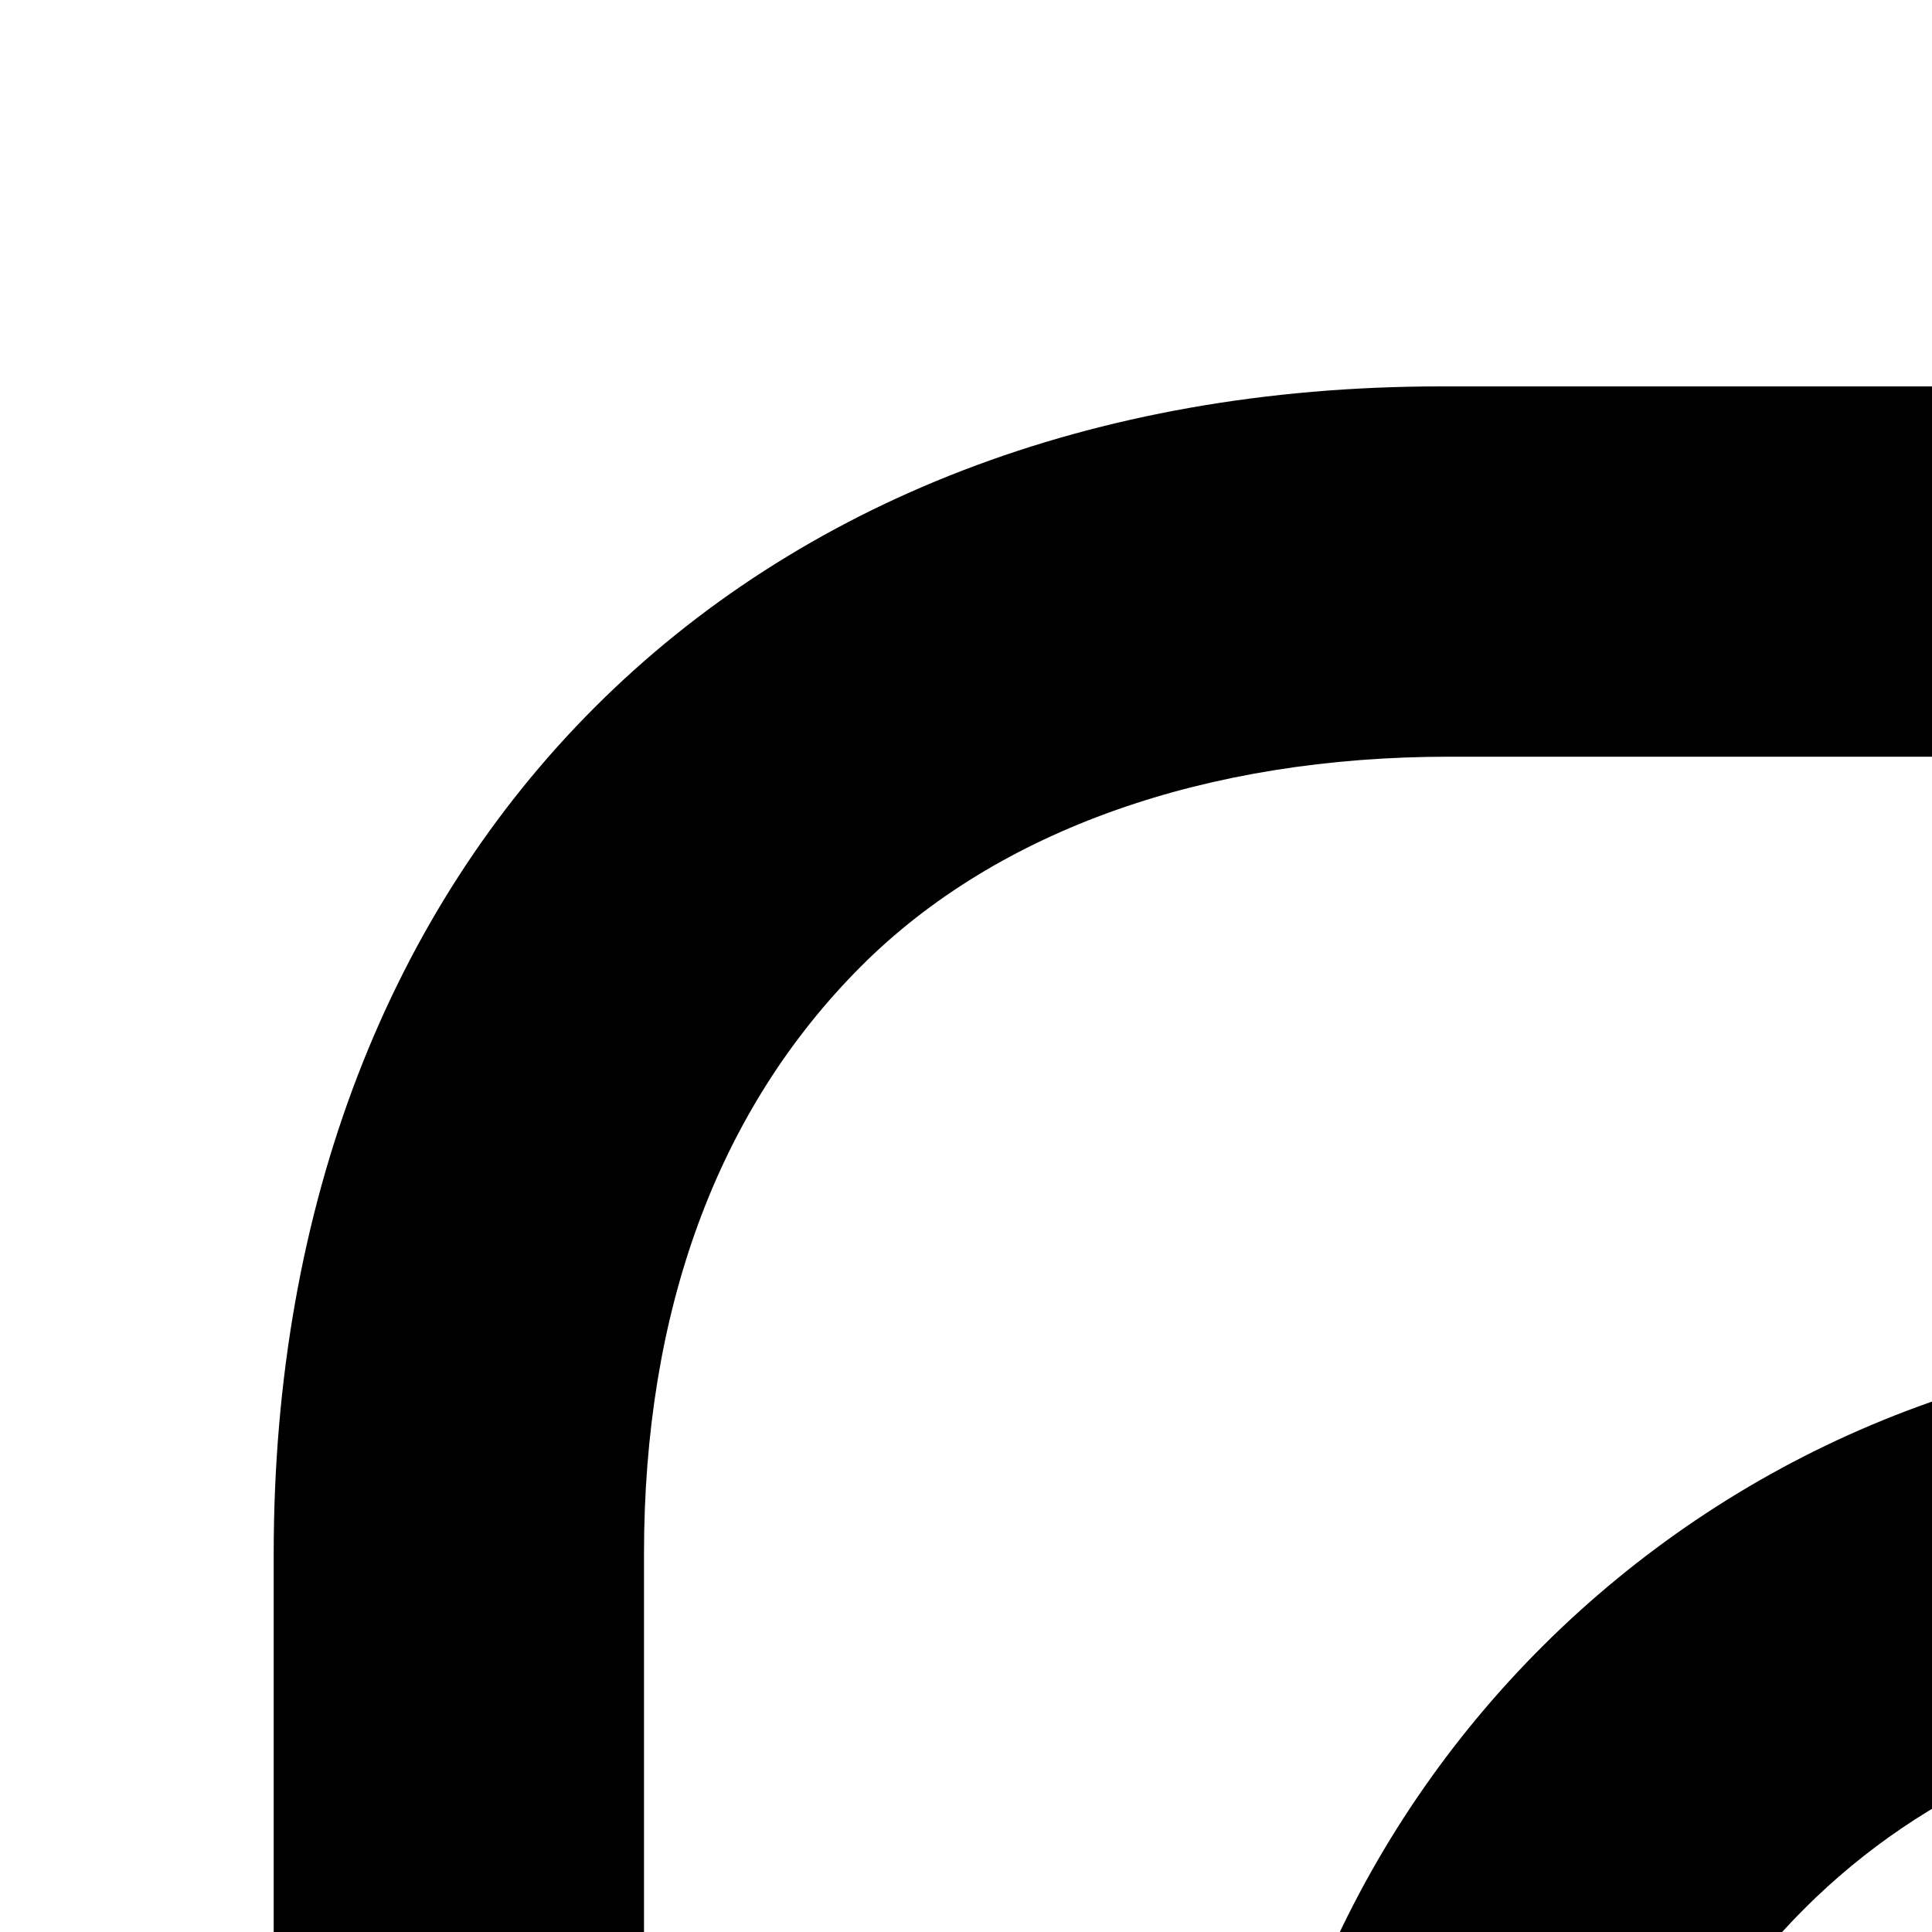
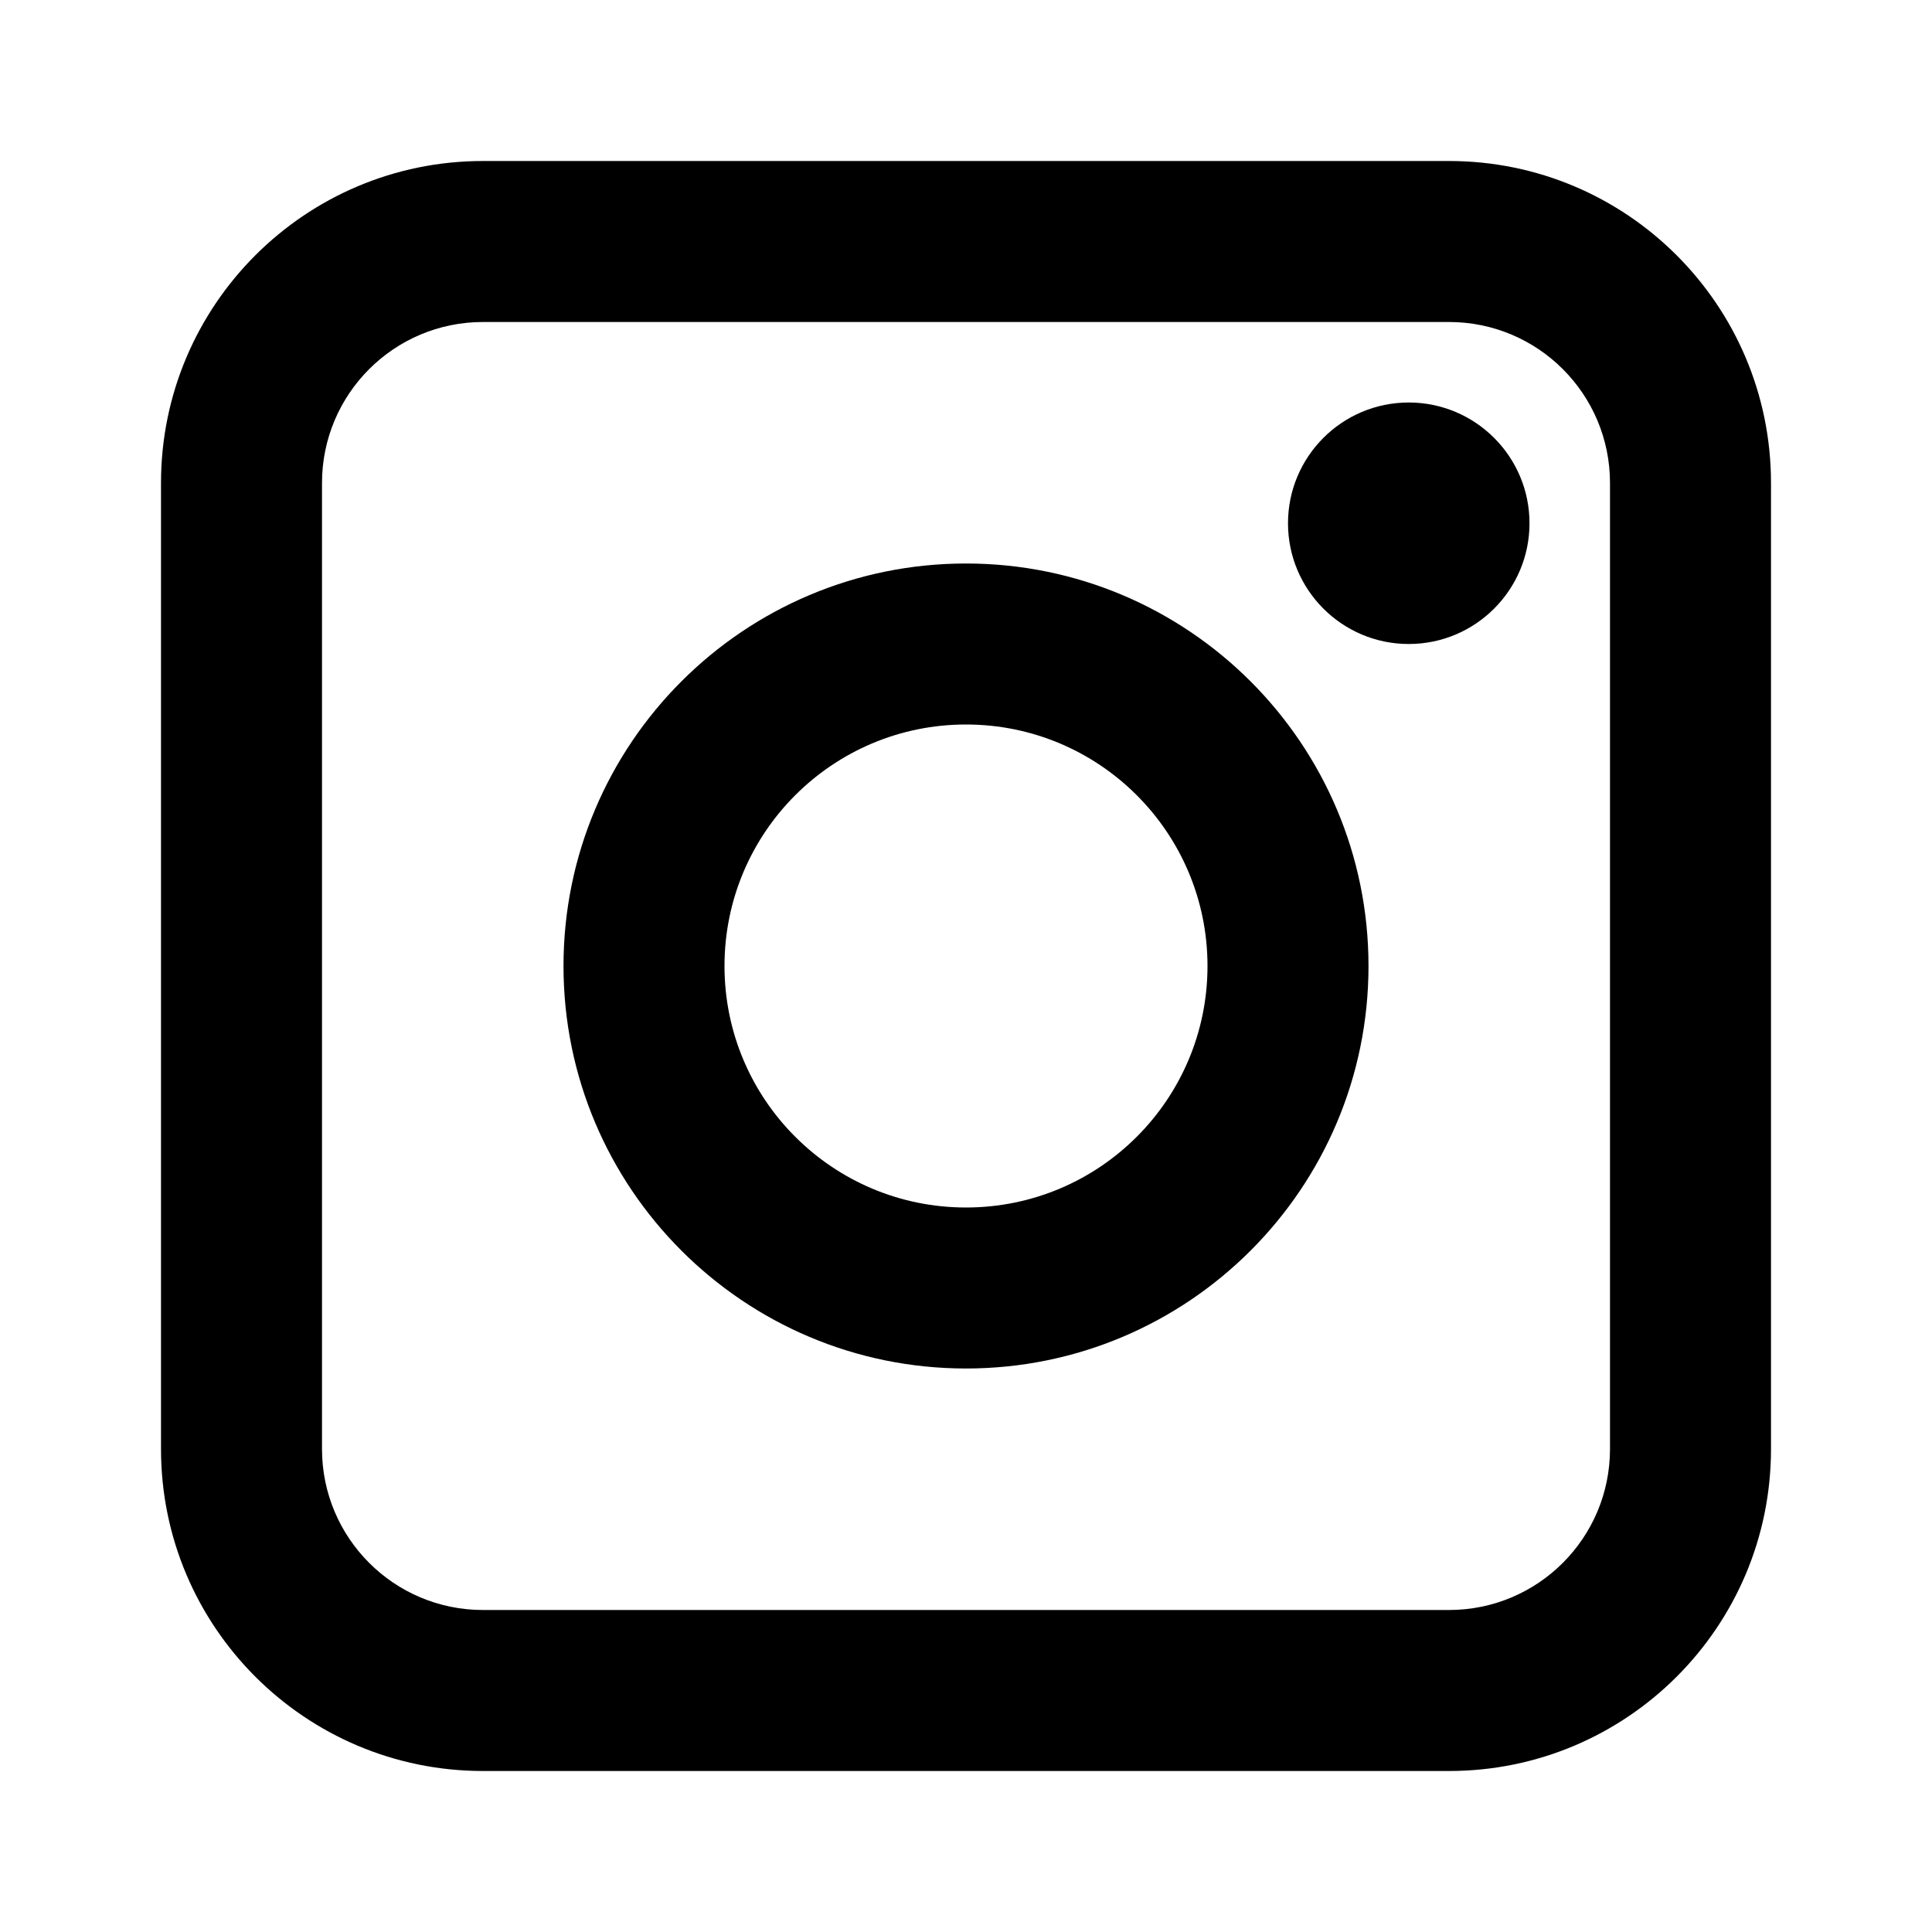
- <svg xmlns="http://www.w3.org/2000/svg" version="1.1" id="Layer_1" width="24" height="24" viewBox="0 0 24 24" enable-background="new 0 0 56.7 56.7" xml:space="preserve">
-   <g>
-     <path d="M28.2,16.7c-7,0-12.8,5.7-12.8,12.8s5.7,12.8,12.8,12.8S41,36.5,41,29.5S35.2,16.7,28.2,16.7z M28.2,37.7   c-4.5,0-8.2-3.7-8.2-8.2s3.7-8.2,8.2-8.2s8.2,3.7,8.2,8.2S32.7,37.7,28.2,37.7z" />
-     <circle cx="41.5" cy="16.4" r="2.9" />
-     <path d="M49,8.9c-2.6-2.7-6.3-4.1-10.5-4.1H17.9c-8.7,0-14.5,5.8-14.5,14.5v20.5c0,4.3,1.4,8,4.2,10.7c2.7,2.6,6.3,3.9,10.4,3.9   h20.4c4.3,0,7.9-1.4,10.5-3.9c2.7-2.6,4.1-6.3,4.1-10.6V19.3C53,15.1,51.6,11.5,49,8.9z M48.6,39.9c0,3.1-1.1,5.6-2.9,7.3   s-4.3,2.6-7.3,2.6H18c-3,0-5.5-0.9-7.3-2.6C8.9,45.4,8,42.9,8,39.8V19.3c0-3,0.9-5.5,2.7-7.3c1.7-1.7,4.3-2.6,7.3-2.6h20.6   c3,0,5.5,0.9,7.3,2.7c1.7,1.8,2.7,4.3,2.7,7.2V39.9L48.6,39.9z" />
-   </g>
+ <svg xmlns="http://www.w3.org/2000/svg" width="800px" height="800px" viewBox="0 0 24 24" fill="none">
+   <path fill-rule="evenodd" clip-rule="evenodd" d="M2 6C2 3.791 3.791 2 6 2H18C20.209 2 22 3.791 22 6V18C22 20.209 20.209 22 18 22H6C3.791 22 2 20.209 2 18V6ZM6 4C4.895 4 4 4.895 4 6V18C4 19.105 4.895 20 6 20H18C19.105 20 20 19.105 20 18V6C20 4.895 19.105 4 18 4H6ZM12 9C10.343 9 9 10.343 9 12C9 13.657 10.343 15 12 15C13.657 15 15 13.657 15 12C15 10.343 13.657 9 12 9ZM7 12C7 9.239 9.239 7 12 7C14.761 7 17 9.239 17 12C17 14.761 14.761 17 12 17C9.239 17 7 14.761 7 12ZM17.5 8C18.328 8 19 7.328 19 6.5C19 5.672 18.328 5 17.5 5C16.672 5 16 5.672 16 6.5C16 7.328 16.672 8 17.5 8Z" fill="#000000" />
</svg>
